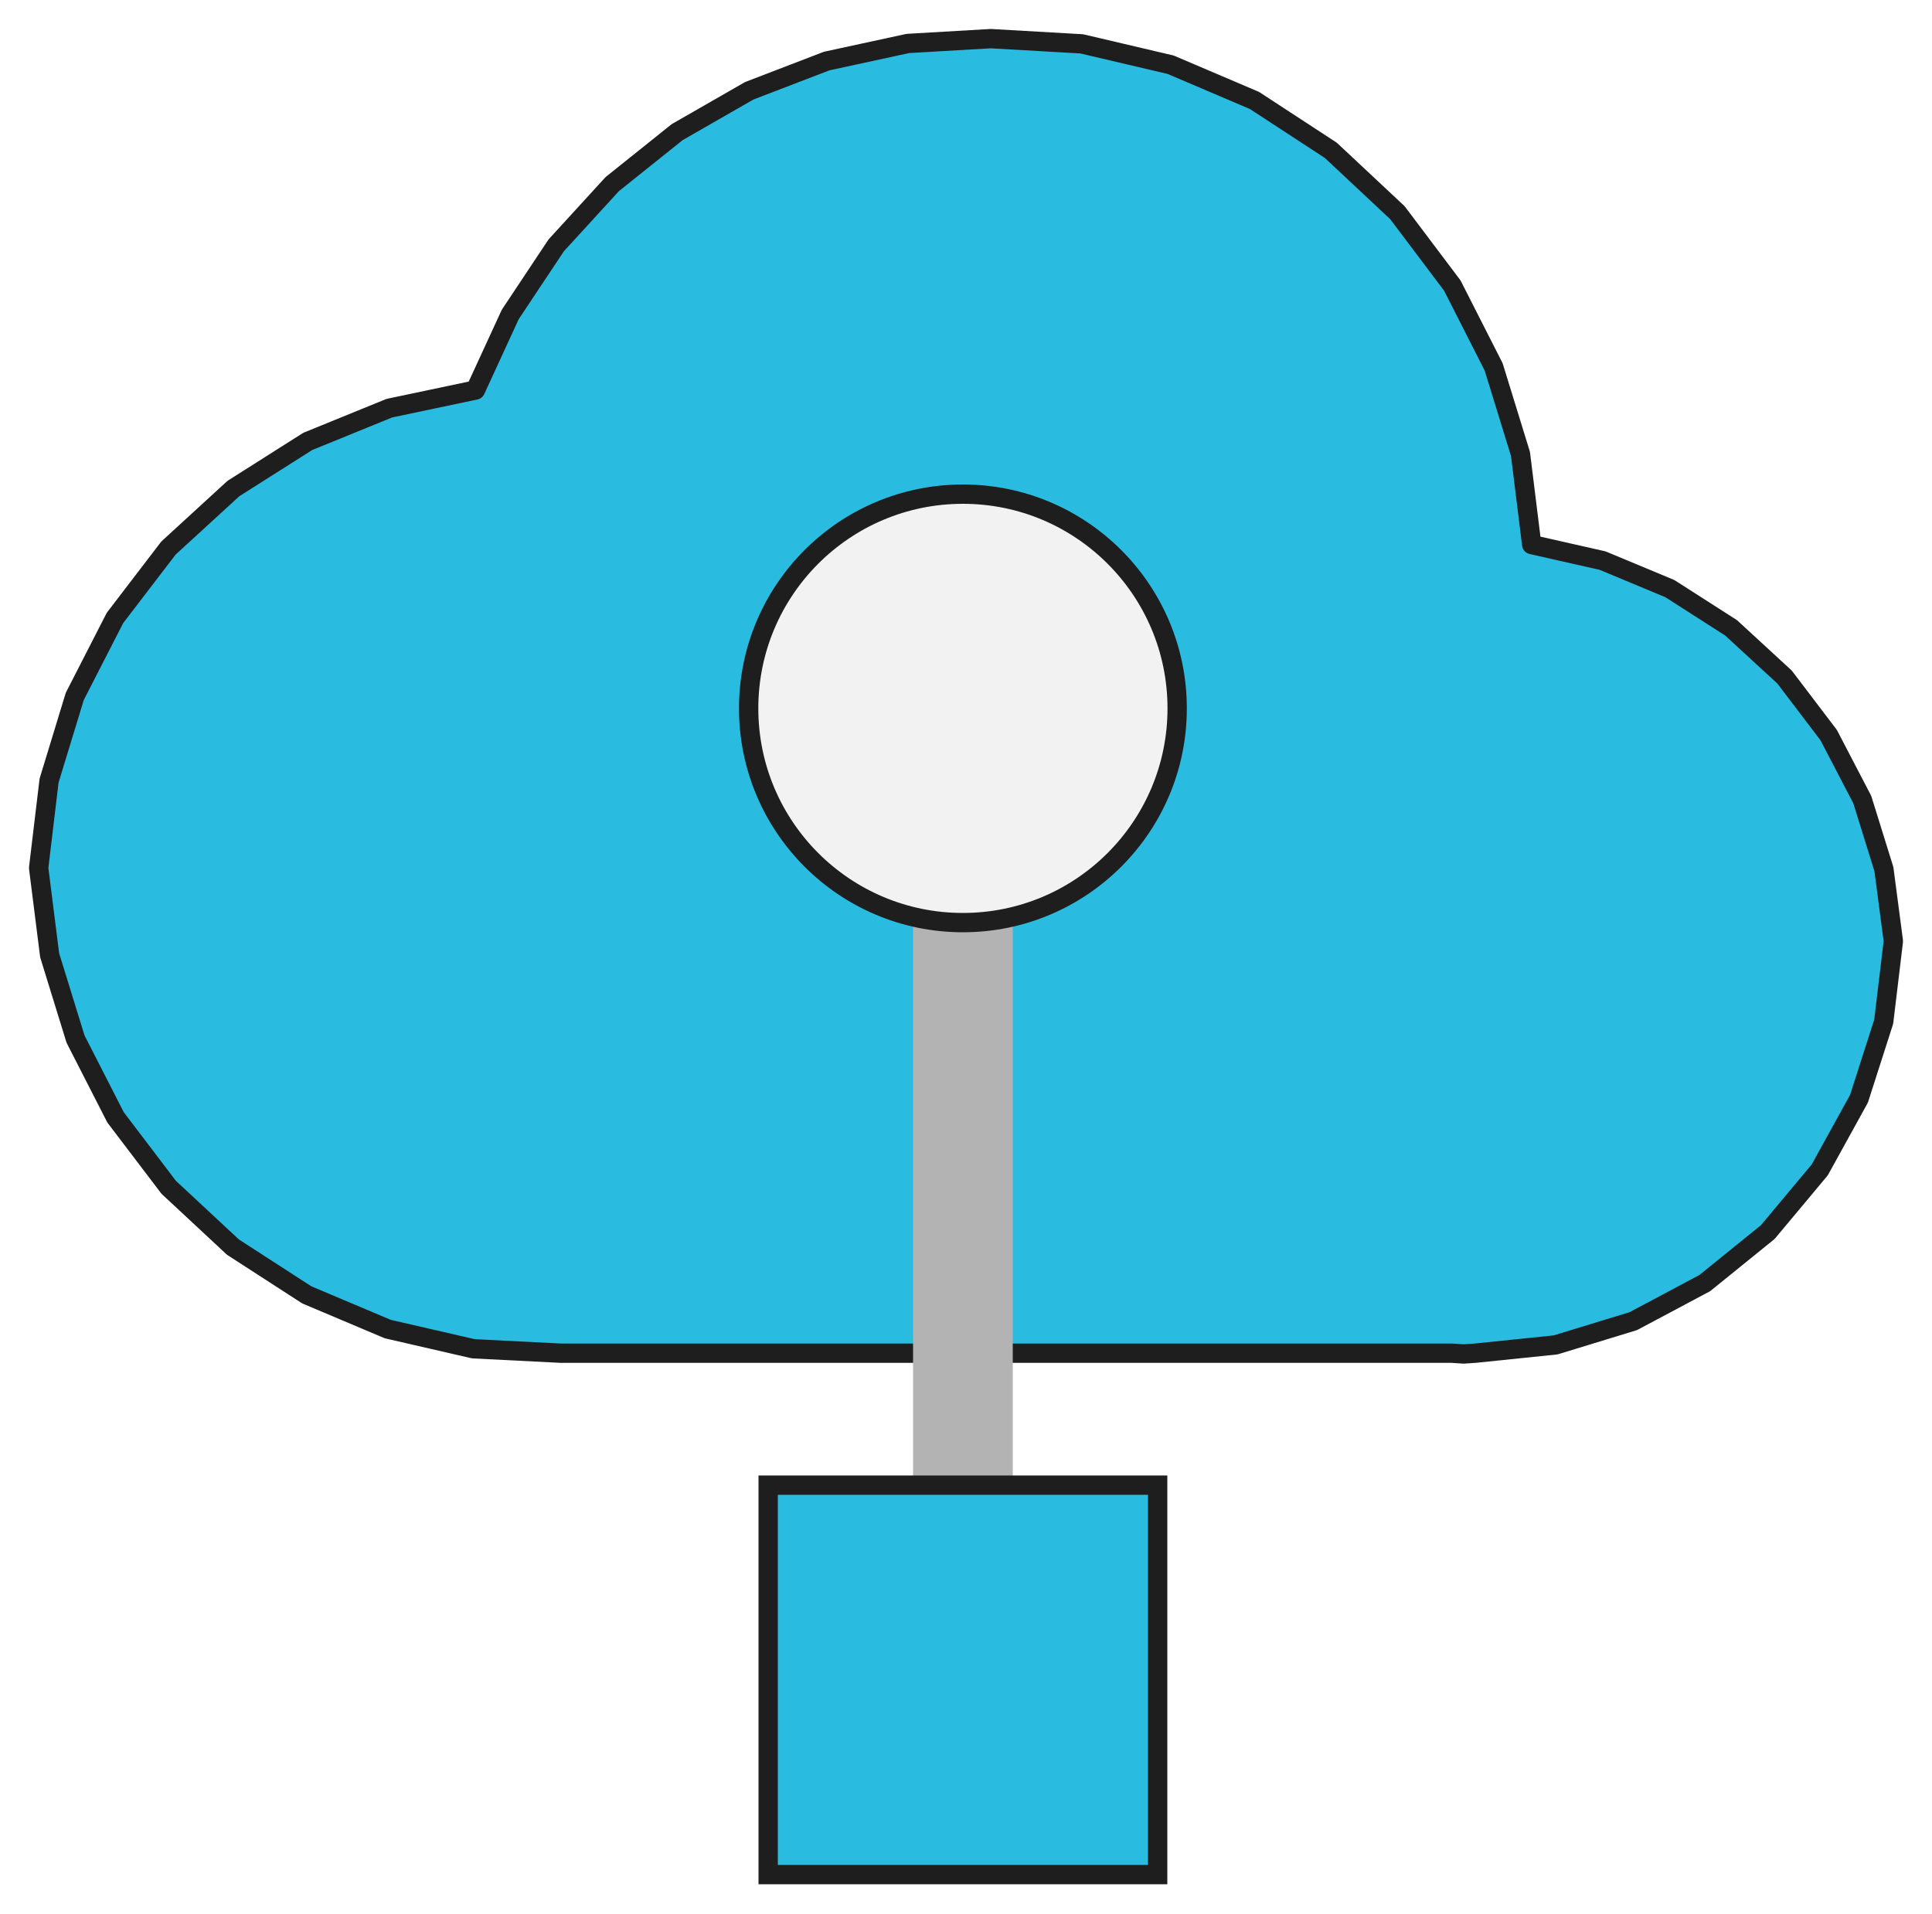
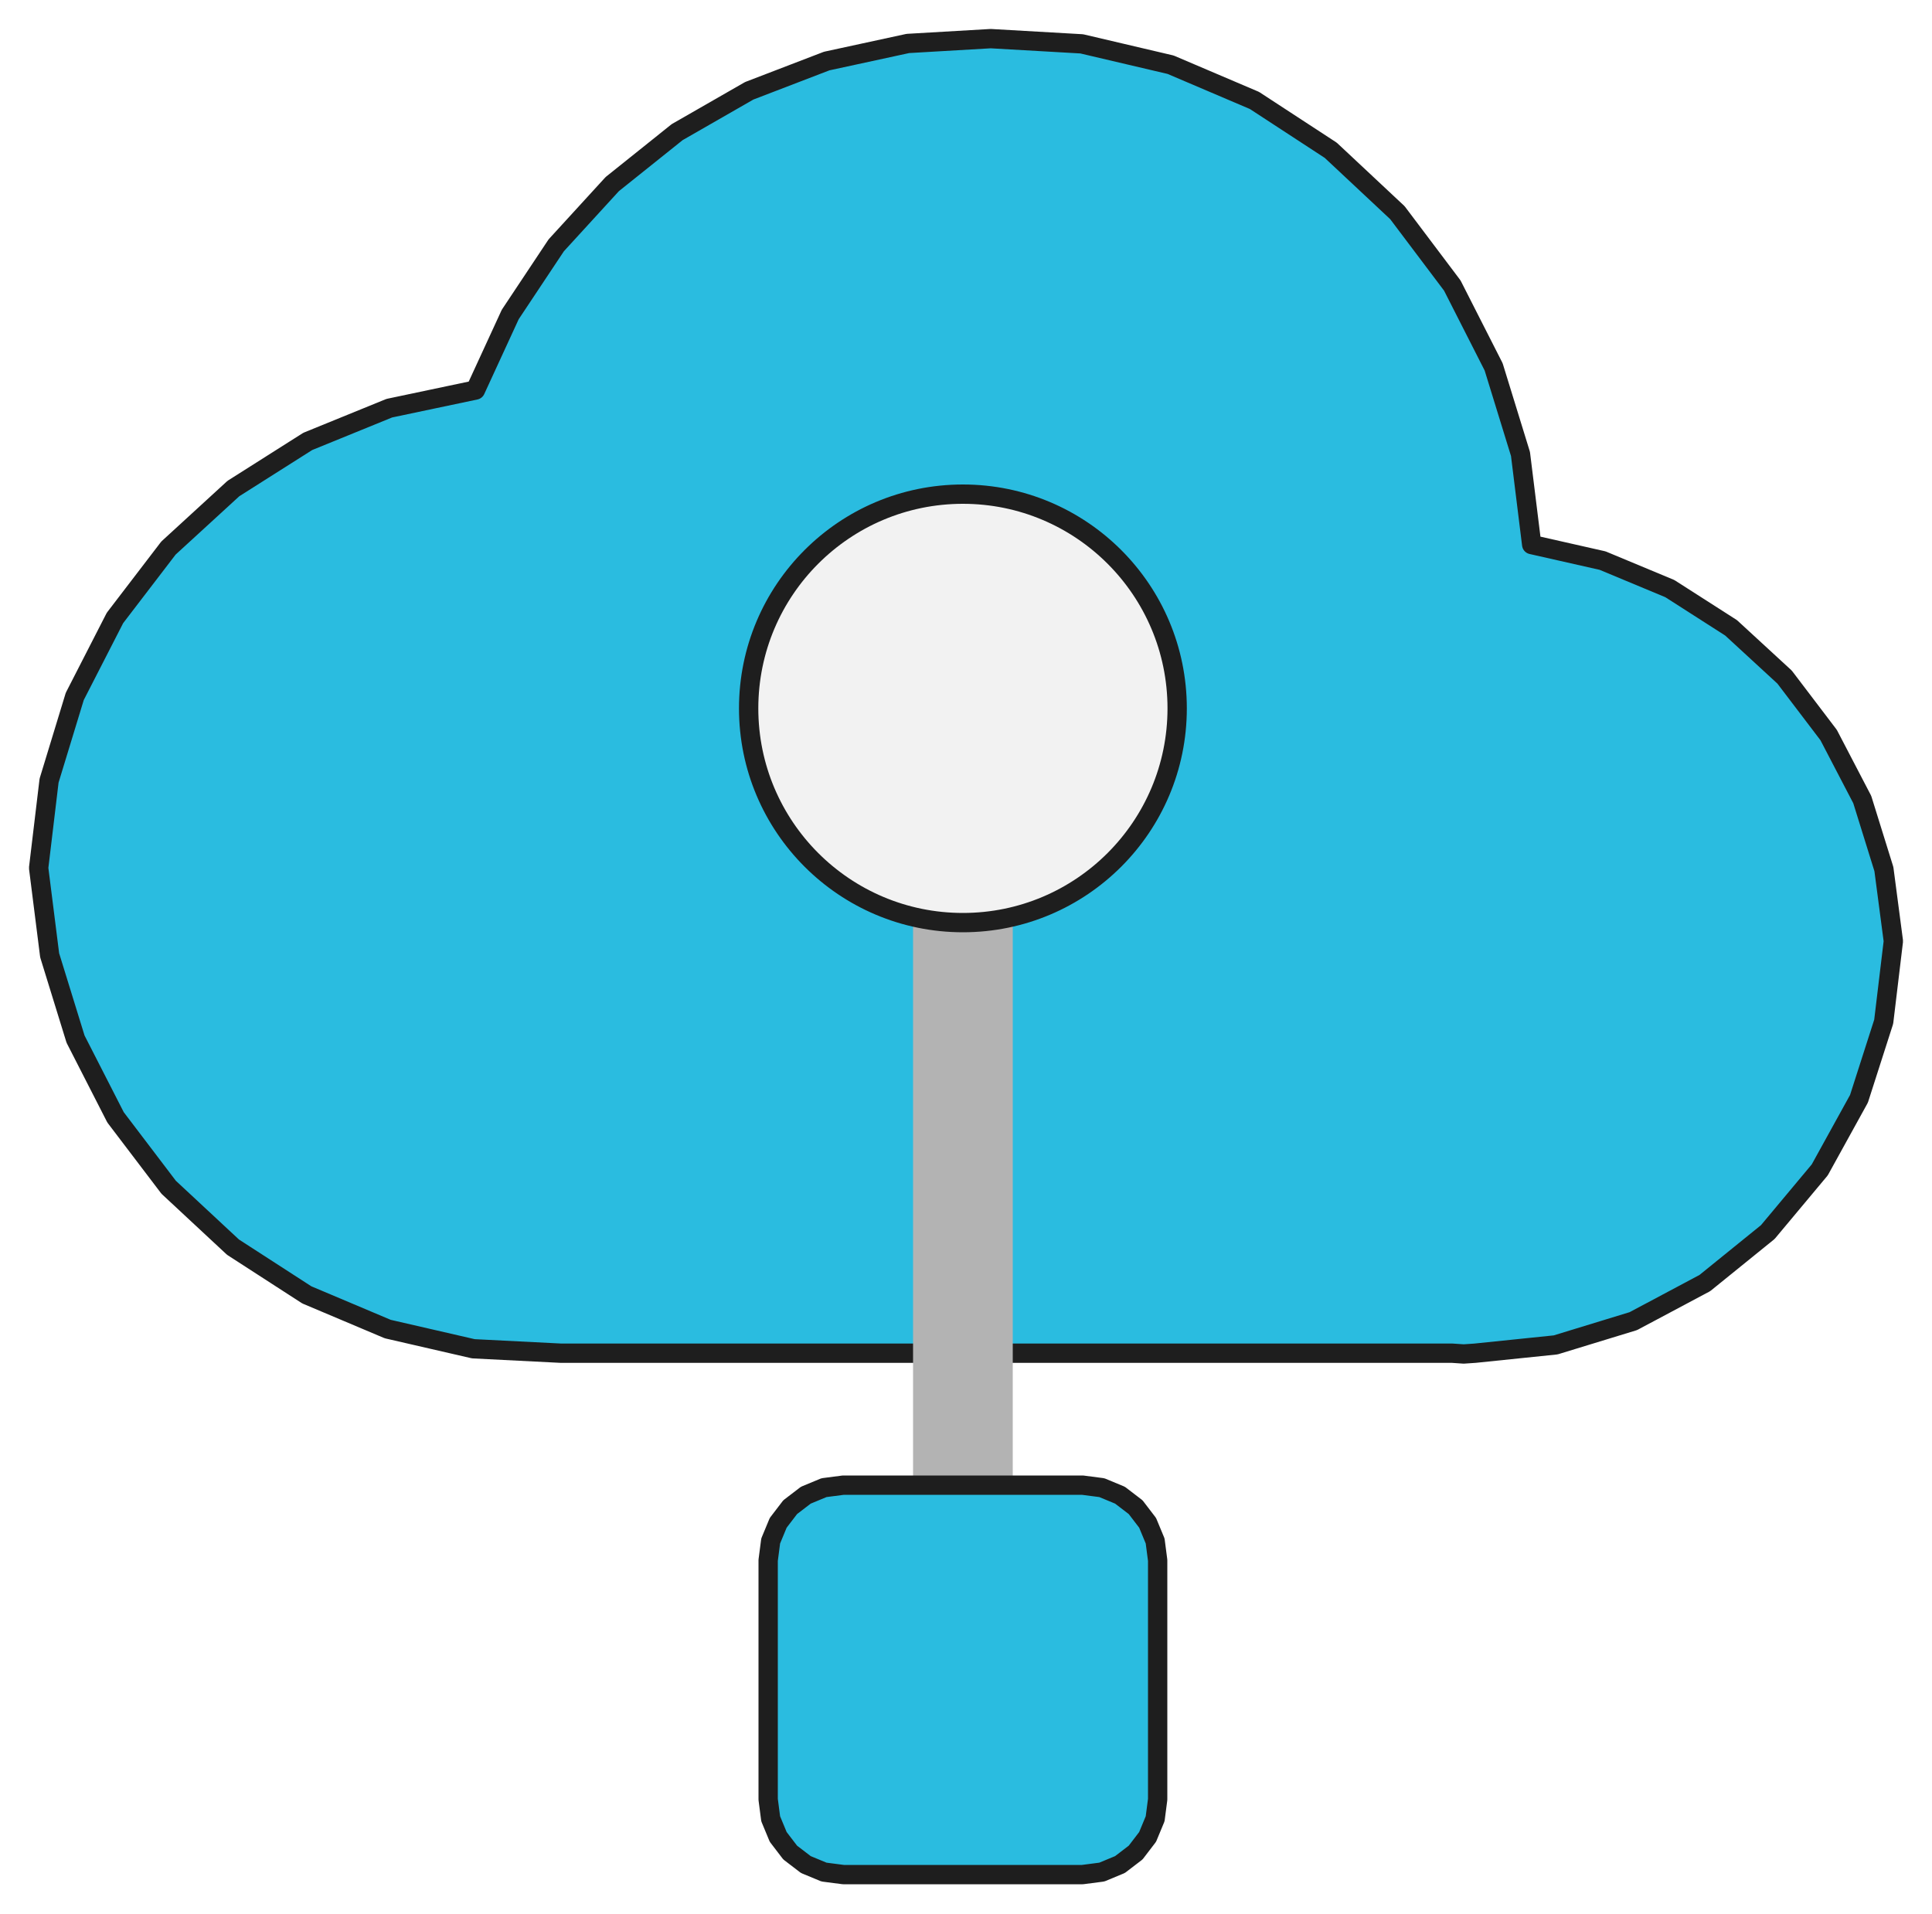
<svg xmlns="http://www.w3.org/2000/svg" viewBox="-2.00 -1.52 100.00 99.04">
  <path d="M96.00,47.20 L95.51,43.47 L94.39,39.87 L92.65,36.53 L90.37,33.53 L87.60,30.98 L84.43,28.95 L80.95,27.50 L77.28,26.67 L76.70,21.98 L75.31,17.47 L73.17,13.26 L70.33,9.49 L66.88,6.26 L62.93,3.68 L58.59,1.83 L53.99,0.75 L49.28,0.48 L44.99,0.73 L40.79,1.64 L36.78,3.18 L33.05,5.32 L29.69,8.01 L26.79,11.18 L24.41,14.76 L22.61,18.67 L18.15,19.61 L13.93,21.33 L10.08,23.77 L6.72,26.85 L3.95,30.47 L1.87,34.53 L0.54,38.89 L0.00,43.41 L0.57,47.93 L1.91,52.27 L3.98,56.32 L6.73,59.94 L10.06,63.04 L13.88,65.51 L18.07,67.28 L22.50,68.30 L27.04,68.53 L29.39,68.53 L73.17,68.53 L73.76,68.57 L74.35,68.53 L78.52,68.10 L82.54,66.87 L86.24,64.90 L89.50,62.26 L92.19,59.04 L94.22,55.36 L95.50,51.37 L96.00,47.20 Z" fill="#2abce0" stroke="#1e1e1e" stroke-width="1" stroke-linejoin="round" />
  <rect x="45.76" y="45.12" width="4.16" height="33.01" fill="#b3b3b3" stroke="#b3b3b3" stroke-width="1" />
  <ellipse cx="47.84" cy="35.15" rx="11.09" ry="11.09" fill="#f2f2f2" stroke="#1e1e1e" stroke-width="1" />
-   <rect x="37.76" y="75.36" width="20.16" height="20.16" fill="#2abce0" stroke="#1e1e1e" stroke-width="1" />
+   <path d="M54.03,75.36 L55.03,75.49 L55.97,75.88 L56.78,76.50 L57.40,77.31 L57.79,78.25 L57.92,79.25 L57.92,91.63 L57.79,92.63 L57.40,93.57 L56.78,94.38 L55.97,95.00 L55.03,95.39 L54.03,95.52 L41.65,95.52 L40.65,95.39 L39.71,95.00 L38.90,94.38 L38.28,93.57 L37.89,92.63 L37.76,91.63 L37.76,79.25 L37.89,78.25 L38.28,77.31 L38.90,76.50 L39.71,75.88 L40.65,75.49 L41.65,75.36 L54.03,75.36 Z" fill="#2abce0" stroke="#1e1e1e" stroke-width="1" stroke-linejoin="round" />
</svg>
